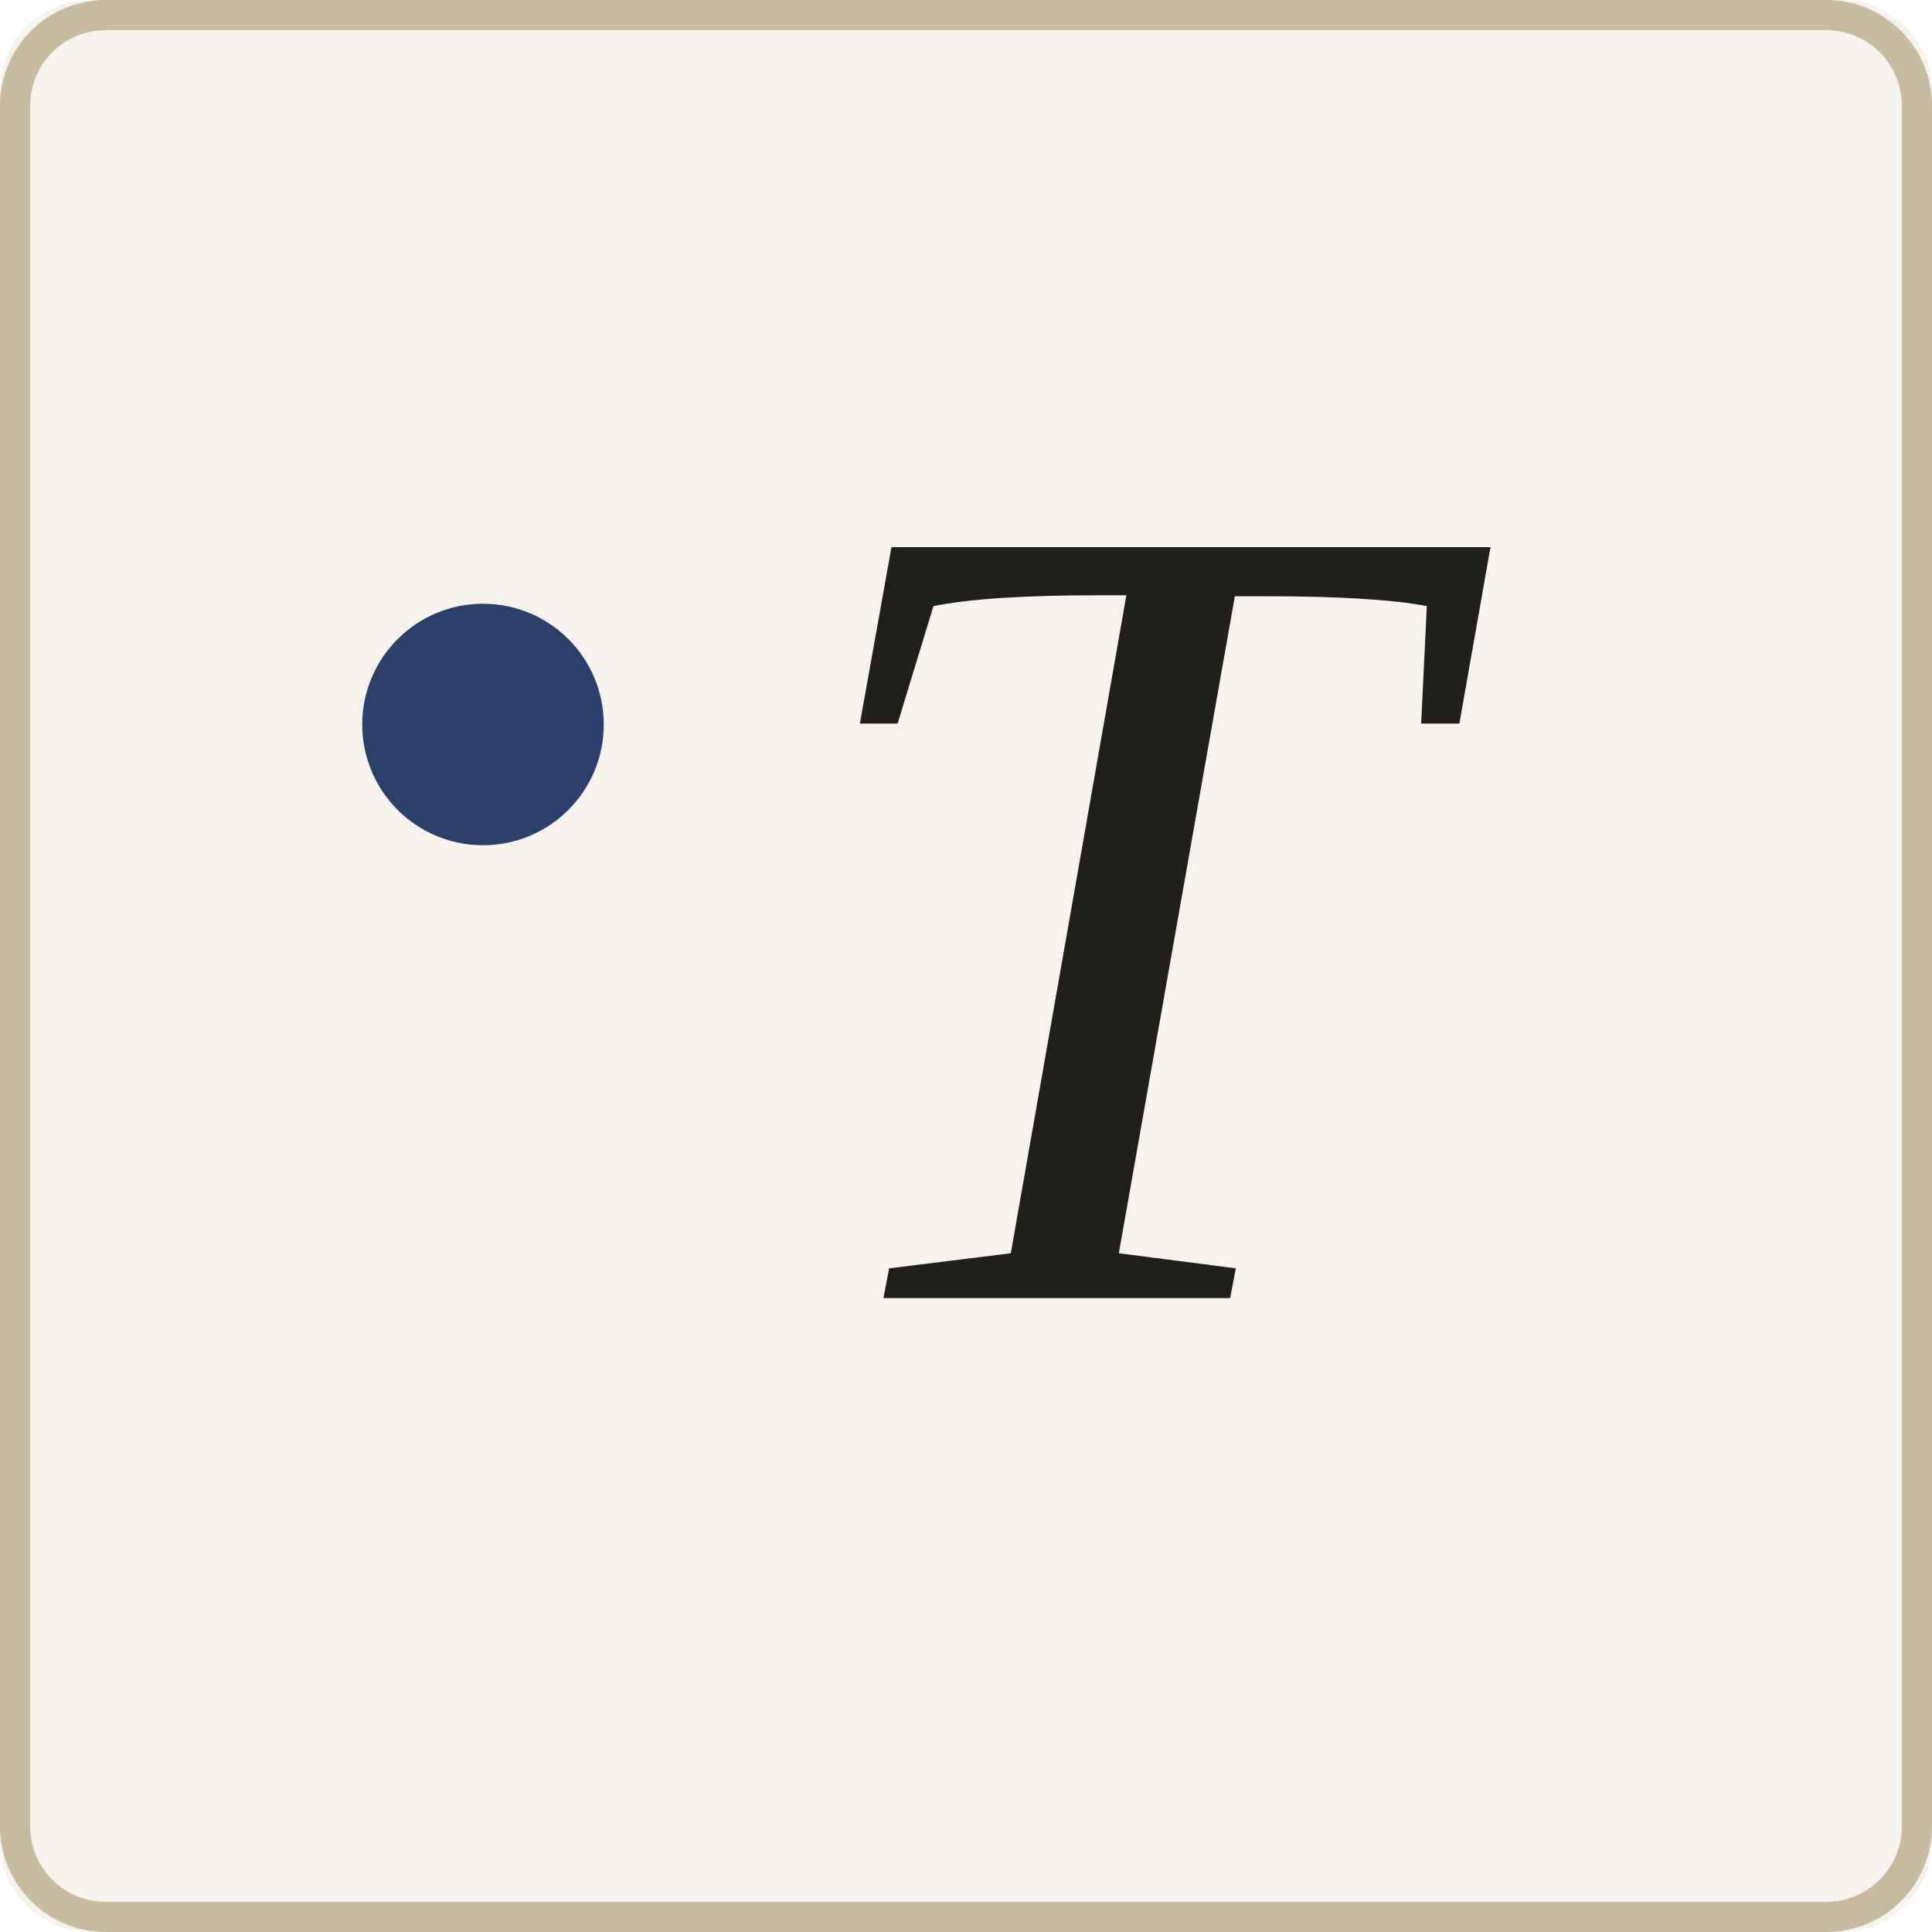
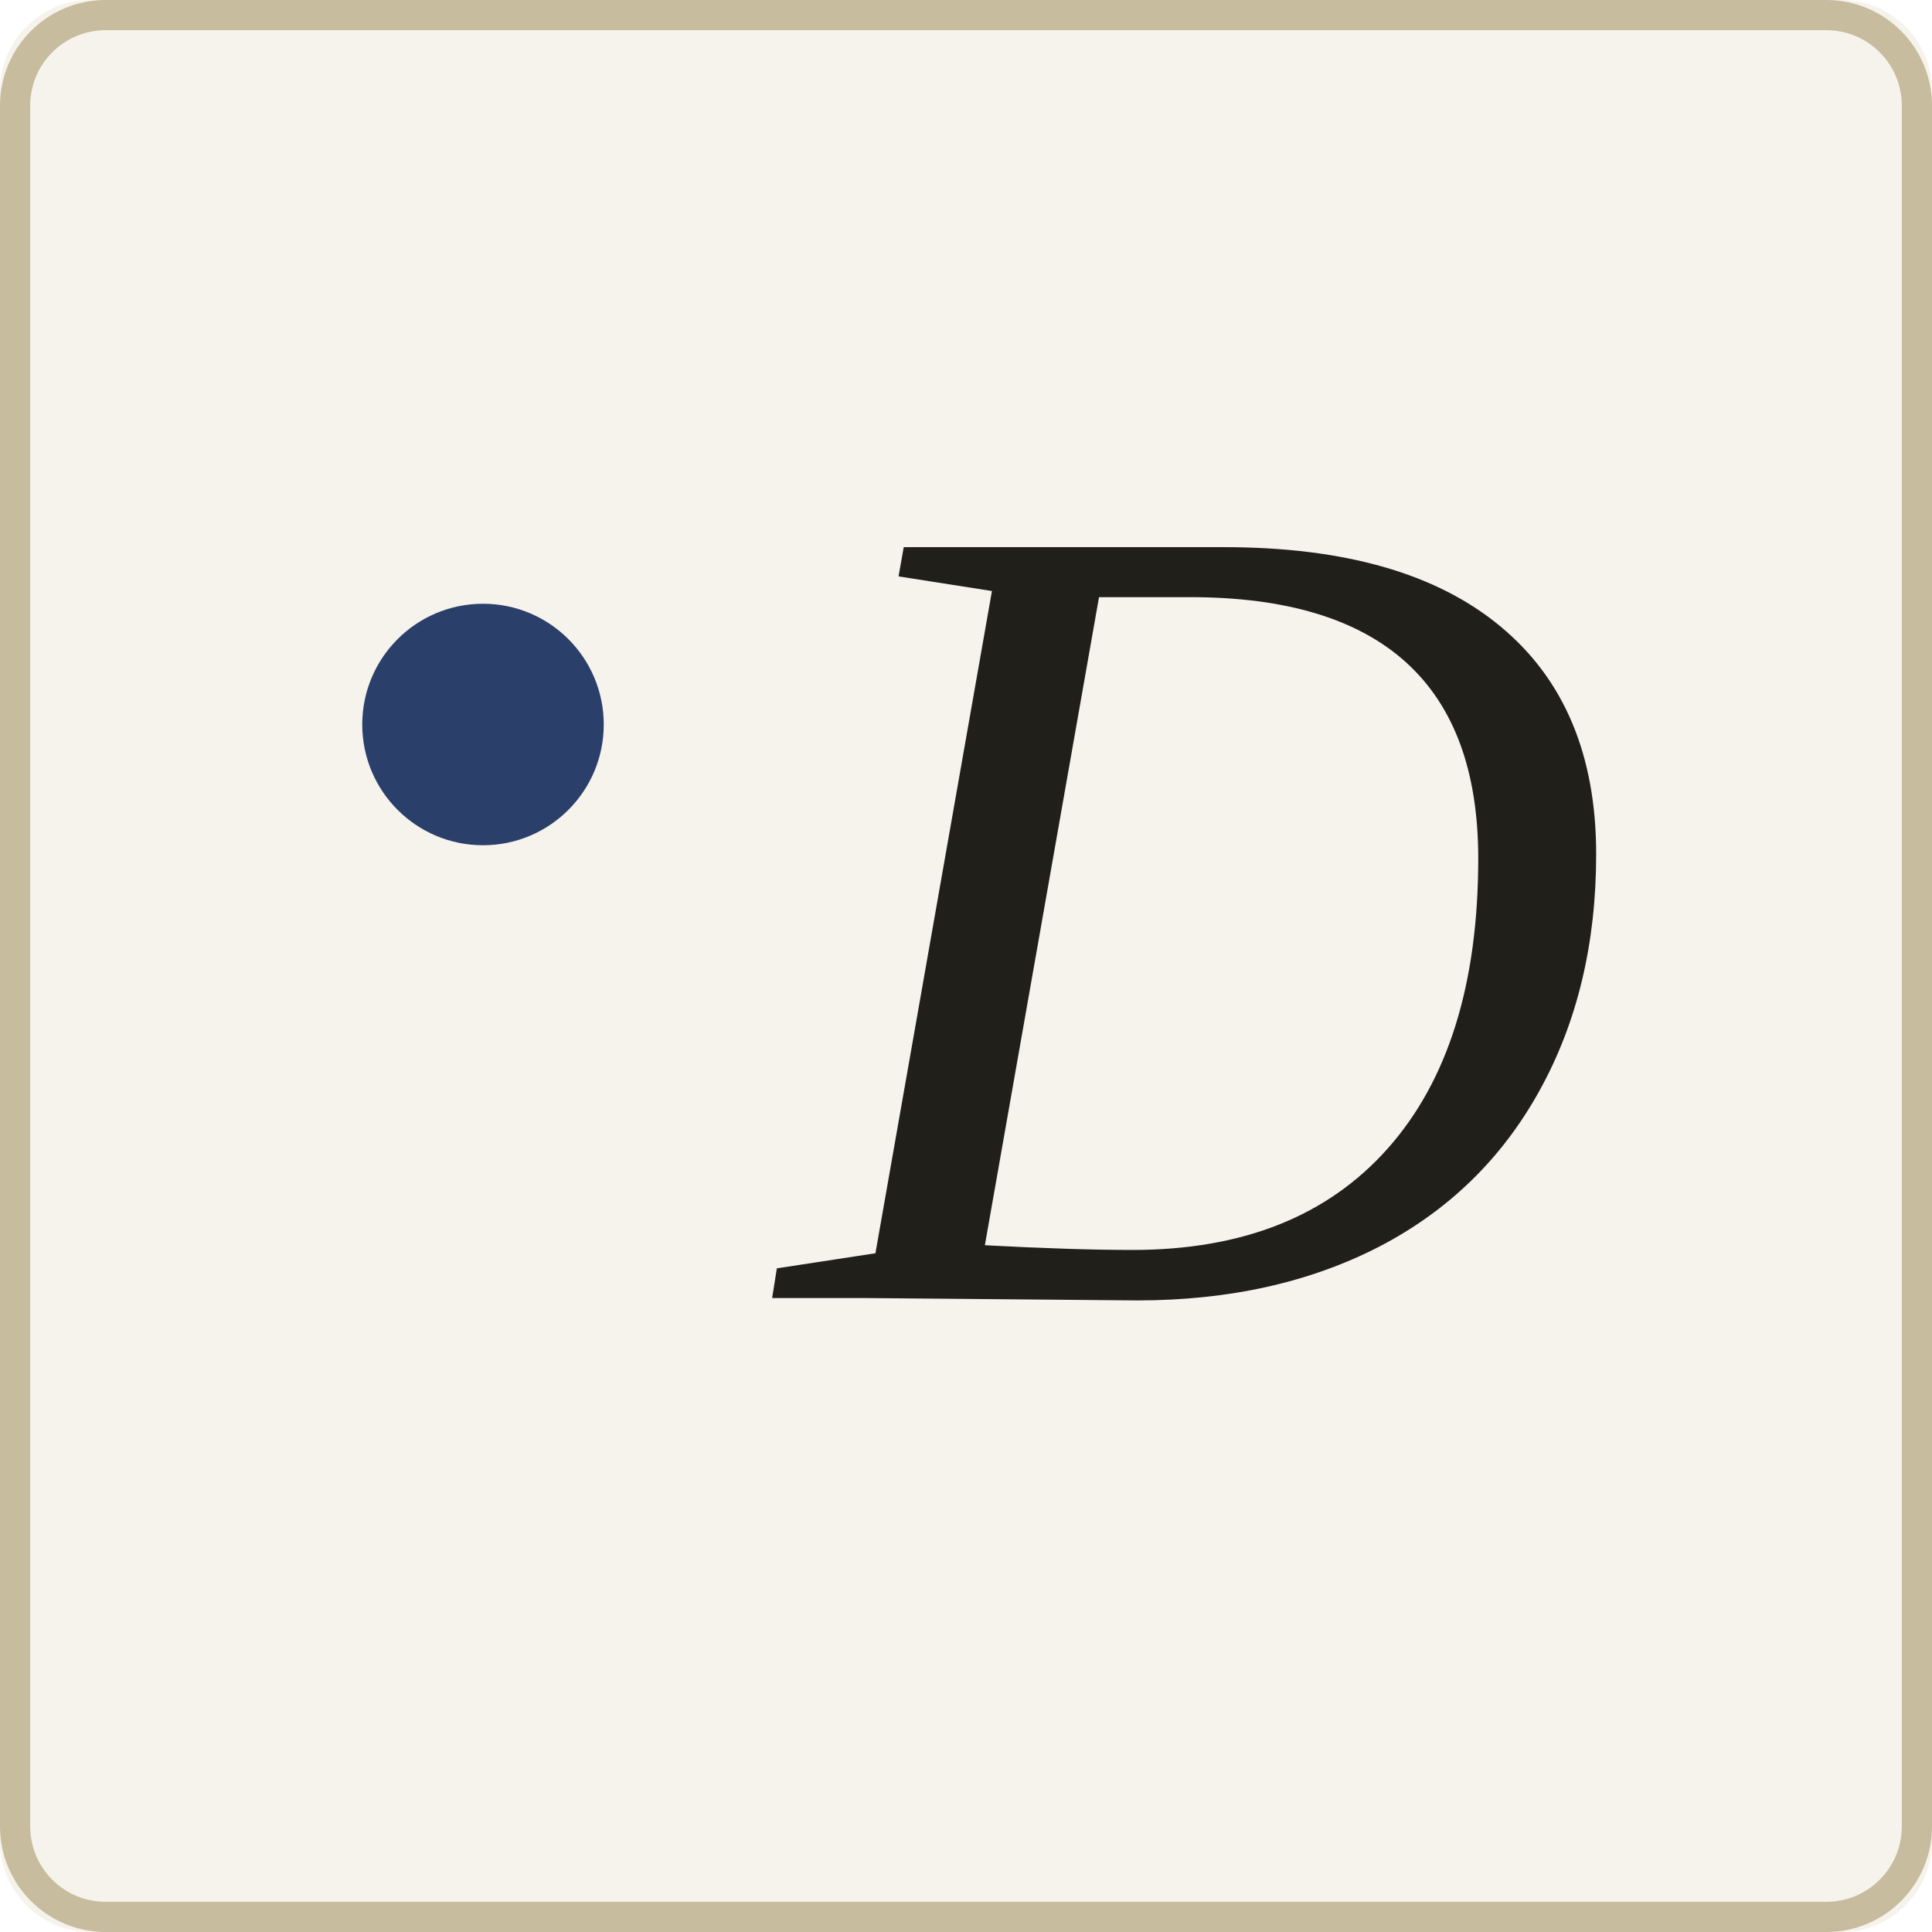
<svg xmlns="http://www.w3.org/2000/svg" viewBox="0 0 64 64" width="64" height="64">
  <rect width="64" height="64" rx="3" fill="#F6F3EC" />
  <rect x="0.5" y="0.5" width="63" height="63" rx="3" fill="none" stroke="#C7BC9E" />
  <circle cx="16" cy="24" r="4" fill="#2B3F6B" />
-   <text x="26" y="43" font-family="Newsreader, Georgia, 'Times New Roman', serif" font-style="italic" font-size="38" fill="#201F1A">T</text>
+   <text x="26" y="43" font-family="Newsreader, Georgia, 'Times New Roman', serif" font-style="italic" font-size="38" fill="#201F1A">D</text>
</svg>
